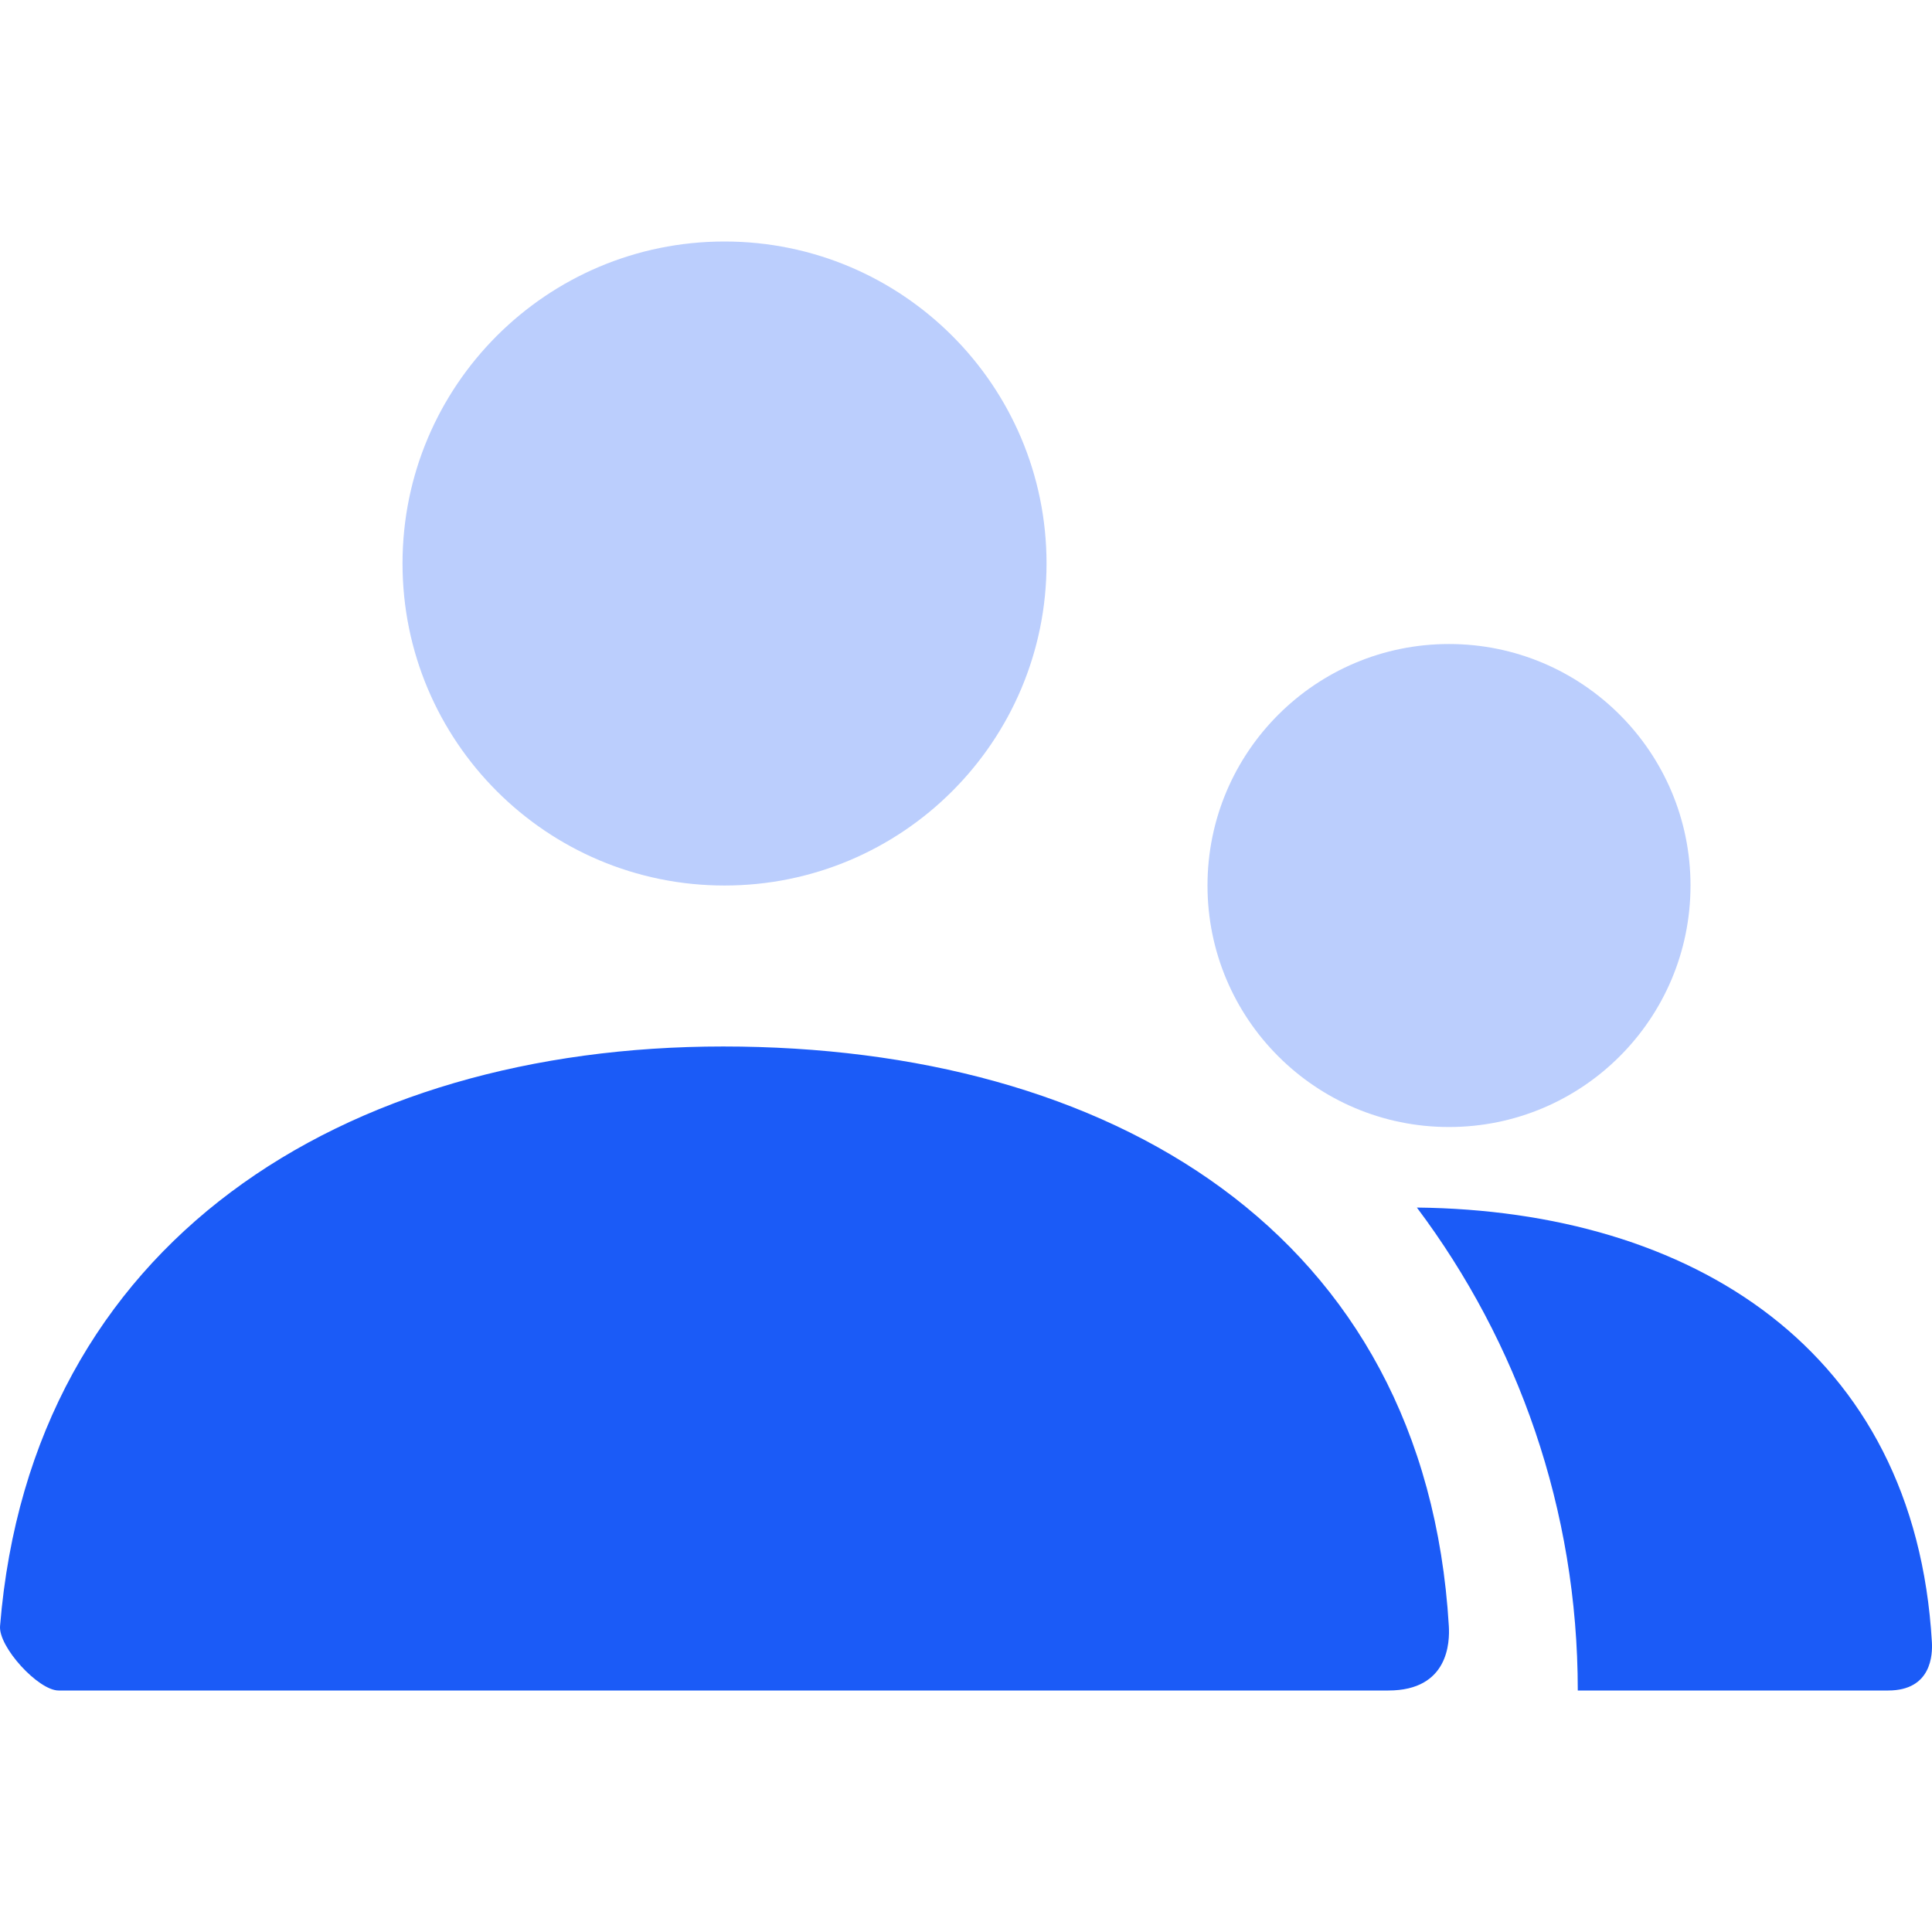
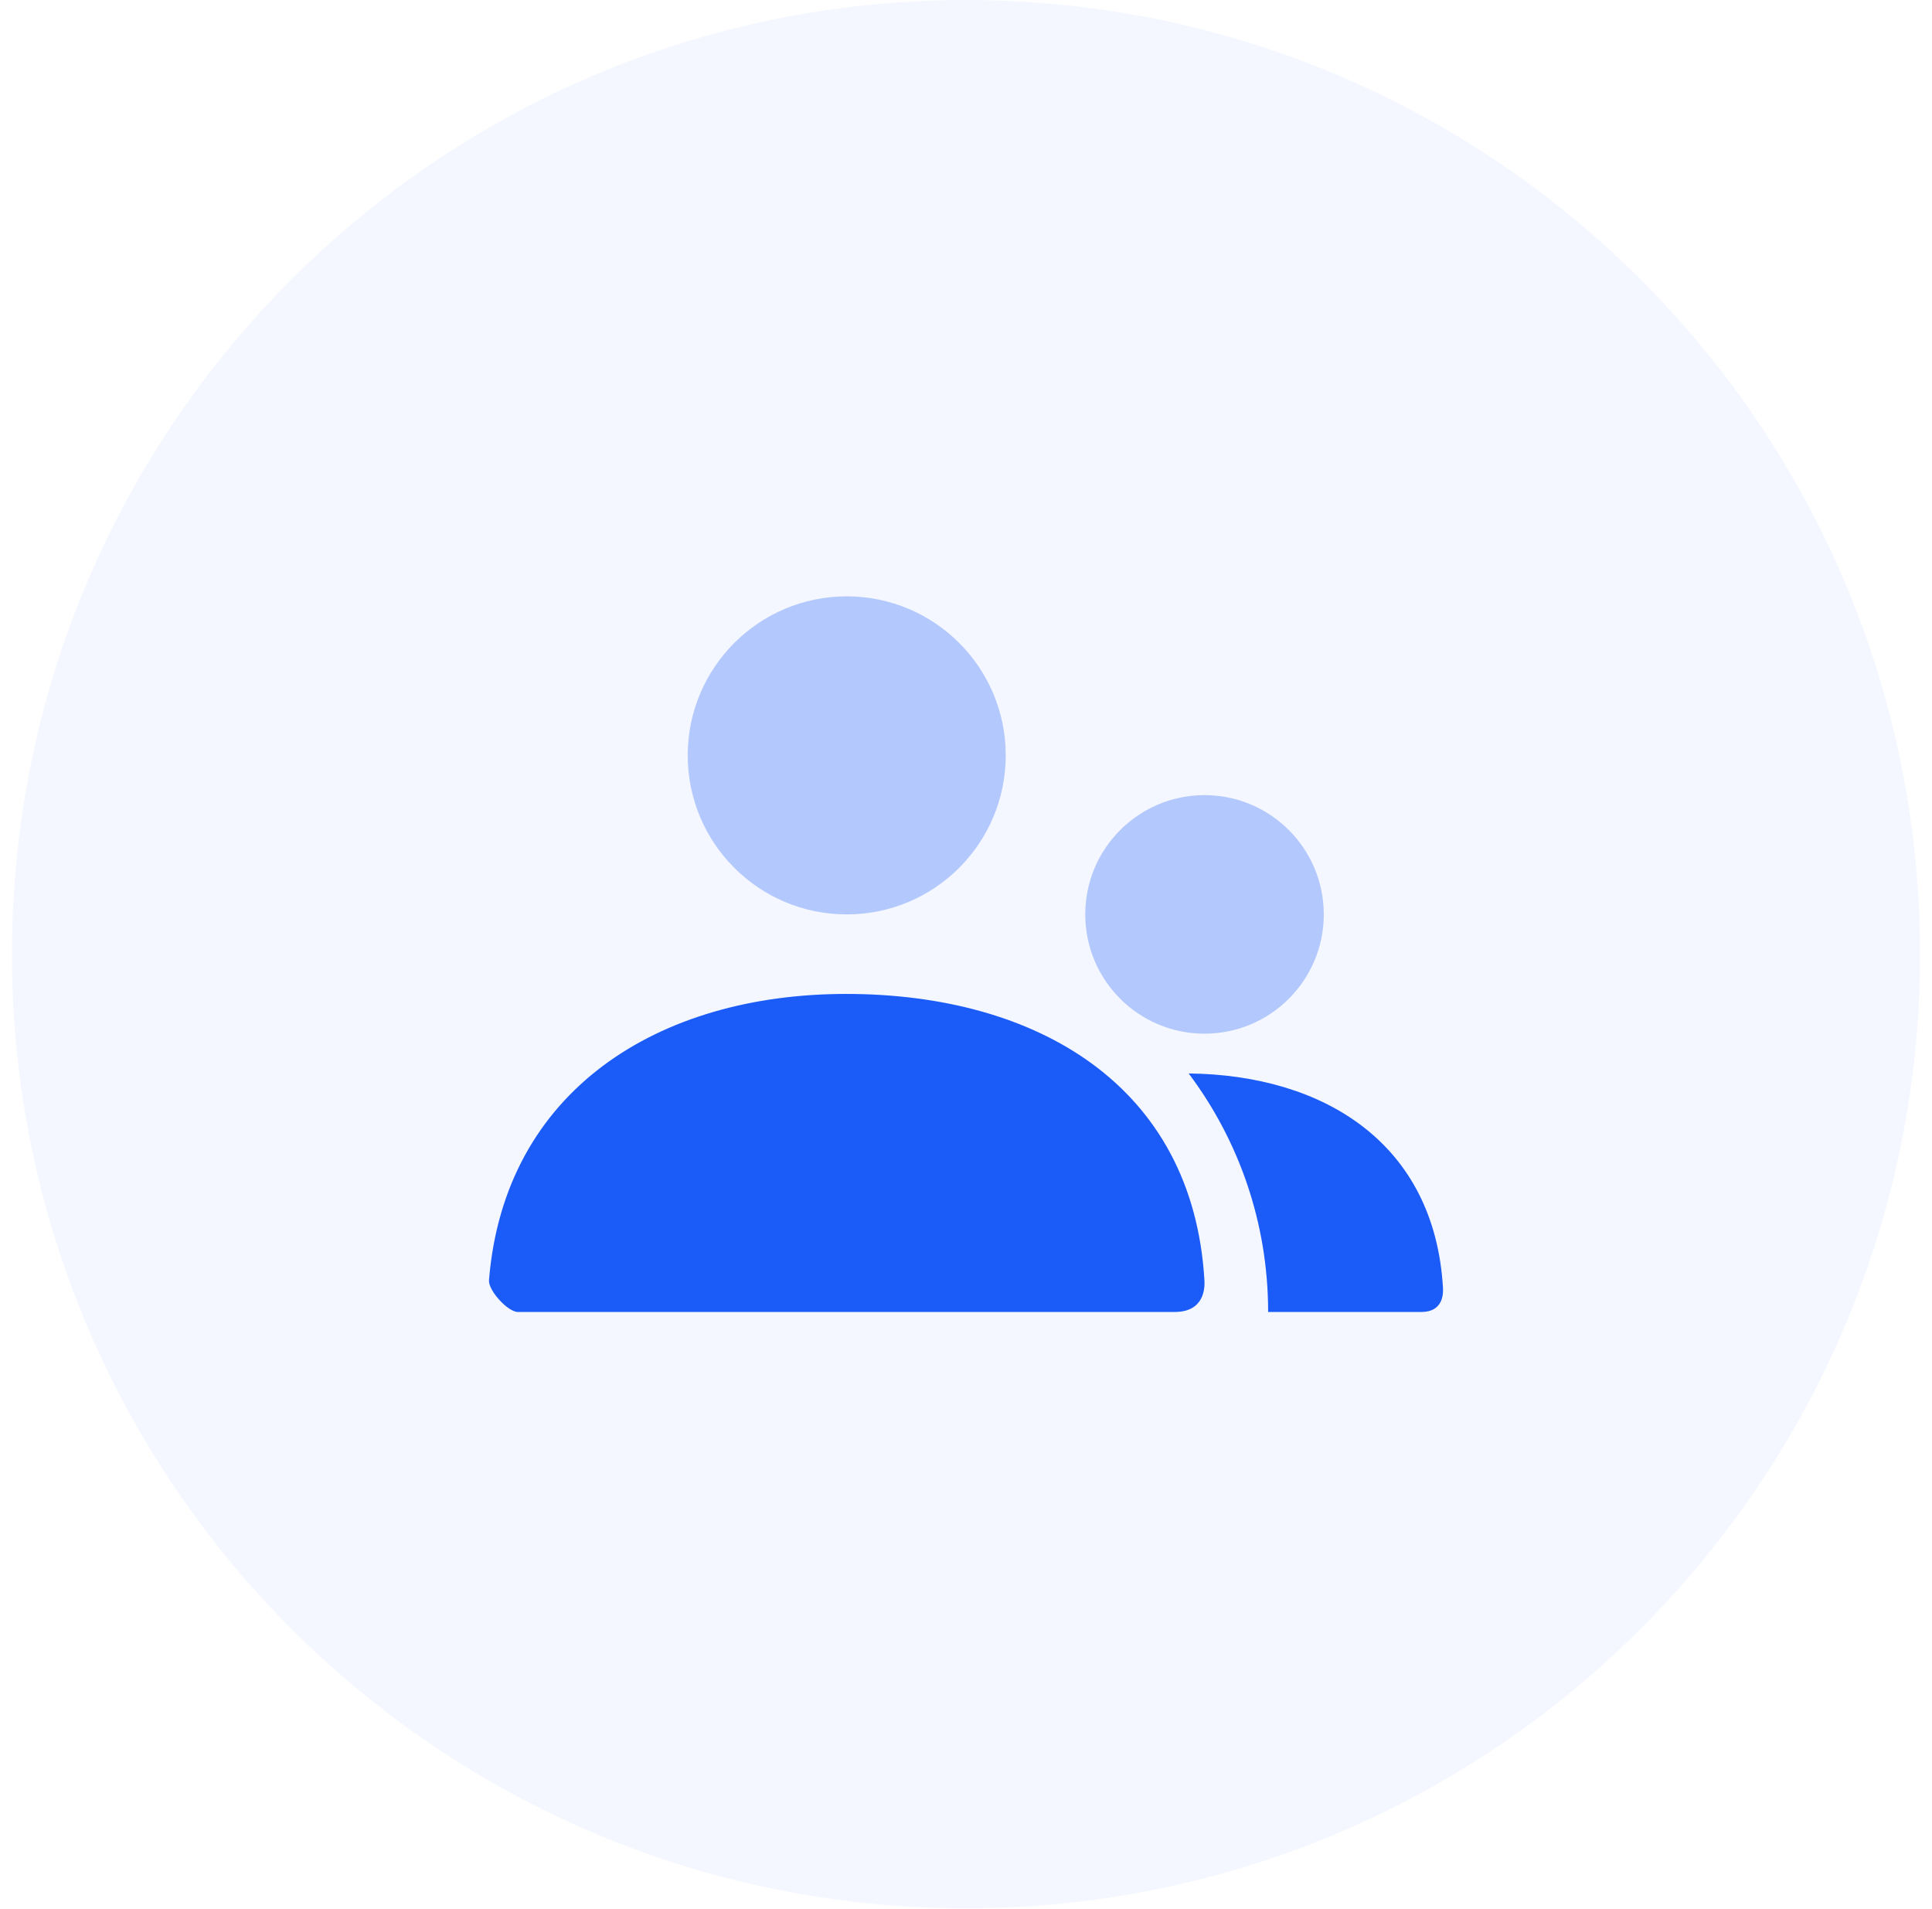
- <svg xmlns="http://www.w3.org/2000/svg" width="35" height="35" viewBox="0 0 35 35" fill="none">
-   <path opacity="0.3" fill-rule="evenodd" clip-rule="evenodd" d="M7.292 10.208C7.292 13.43 9.904 16.042 13.125 16.042C16.347 16.042 18.959 13.43 18.959 10.208C18.959 6.987 16.347 4.375 13.125 4.375C9.904 4.375 7.292 6.987 7.292 10.208ZM21.875 16.042C21.875 18.458 23.834 20.417 26.25 20.417C28.666 20.417 30.625 18.458 30.625 16.042C30.625 13.626 28.666 11.667 26.25 11.667C23.834 11.667 21.875 13.626 21.875 16.042Z" fill="#1B5BF7" />
-   <path fill-rule="evenodd" clip-rule="evenodd" d="M13.101 18.958C6.215 18.958 0.566 22.497 0.001 29.457C-0.03 29.836 0.695 30.625 1.061 30.625H25.151C26.247 30.625 26.264 29.743 26.247 29.458C25.82 22.303 20.083 18.958 13.101 18.958ZM28.583 30.625C28.583 27.342 27.498 24.313 25.668 21.876C30.636 21.93 34.692 24.442 34.998 29.75C35.01 29.964 34.998 30.625 34.206 30.625H28.583Z" fill="#1B5BF7" />
+ <svg xmlns="http://www.w3.org/2000/svg" width="81" height="80" viewBox="0 0 81 80" fill="none">
+   <rect x="0.5" width="80" height="80" rx="40" fill="#F4F7FF" />
+   <path opacity="0.3" fill-rule="evenodd" clip-rule="evenodd" d="M28.833 31.667C28.833 35.349 31.818 38.333 35.5 38.333C39.182 38.333 42.166 35.349 42.166 31.667C42.166 27.985 39.182 25 35.5 25C31.818 25 28.833 27.985 28.833 31.667ZM45.5 38.333C45.5 41.095 47.738 43.333 50.5 43.333C53.261 43.333 55.5 41.095 55.5 38.333C55.5 35.572 53.261 33.333 50.5 33.333C47.738 33.333 45.5 35.572 45.5 38.333Z" fill="#1B5BF7" />
+   <path fill-rule="evenodd" clip-rule="evenodd" d="M35.472 41.667C27.603 41.667 21.147 45.711 20.501 53.666C20.466 54.099 21.294 55 21.712 55H49.245C50.496 55 50.516 53.993 50.496 53.667C50.008 45.489 43.452 41.667 35.472 41.667ZM59.593 55L53.167 55C53.167 51.249 51.928 47.787 49.836 45.001C55.513 45.063 60.149 47.934 60.498 54C60.511 54.245 60.498 55 59.593 55Z" fill="#1B5BF7" />
</svg>
